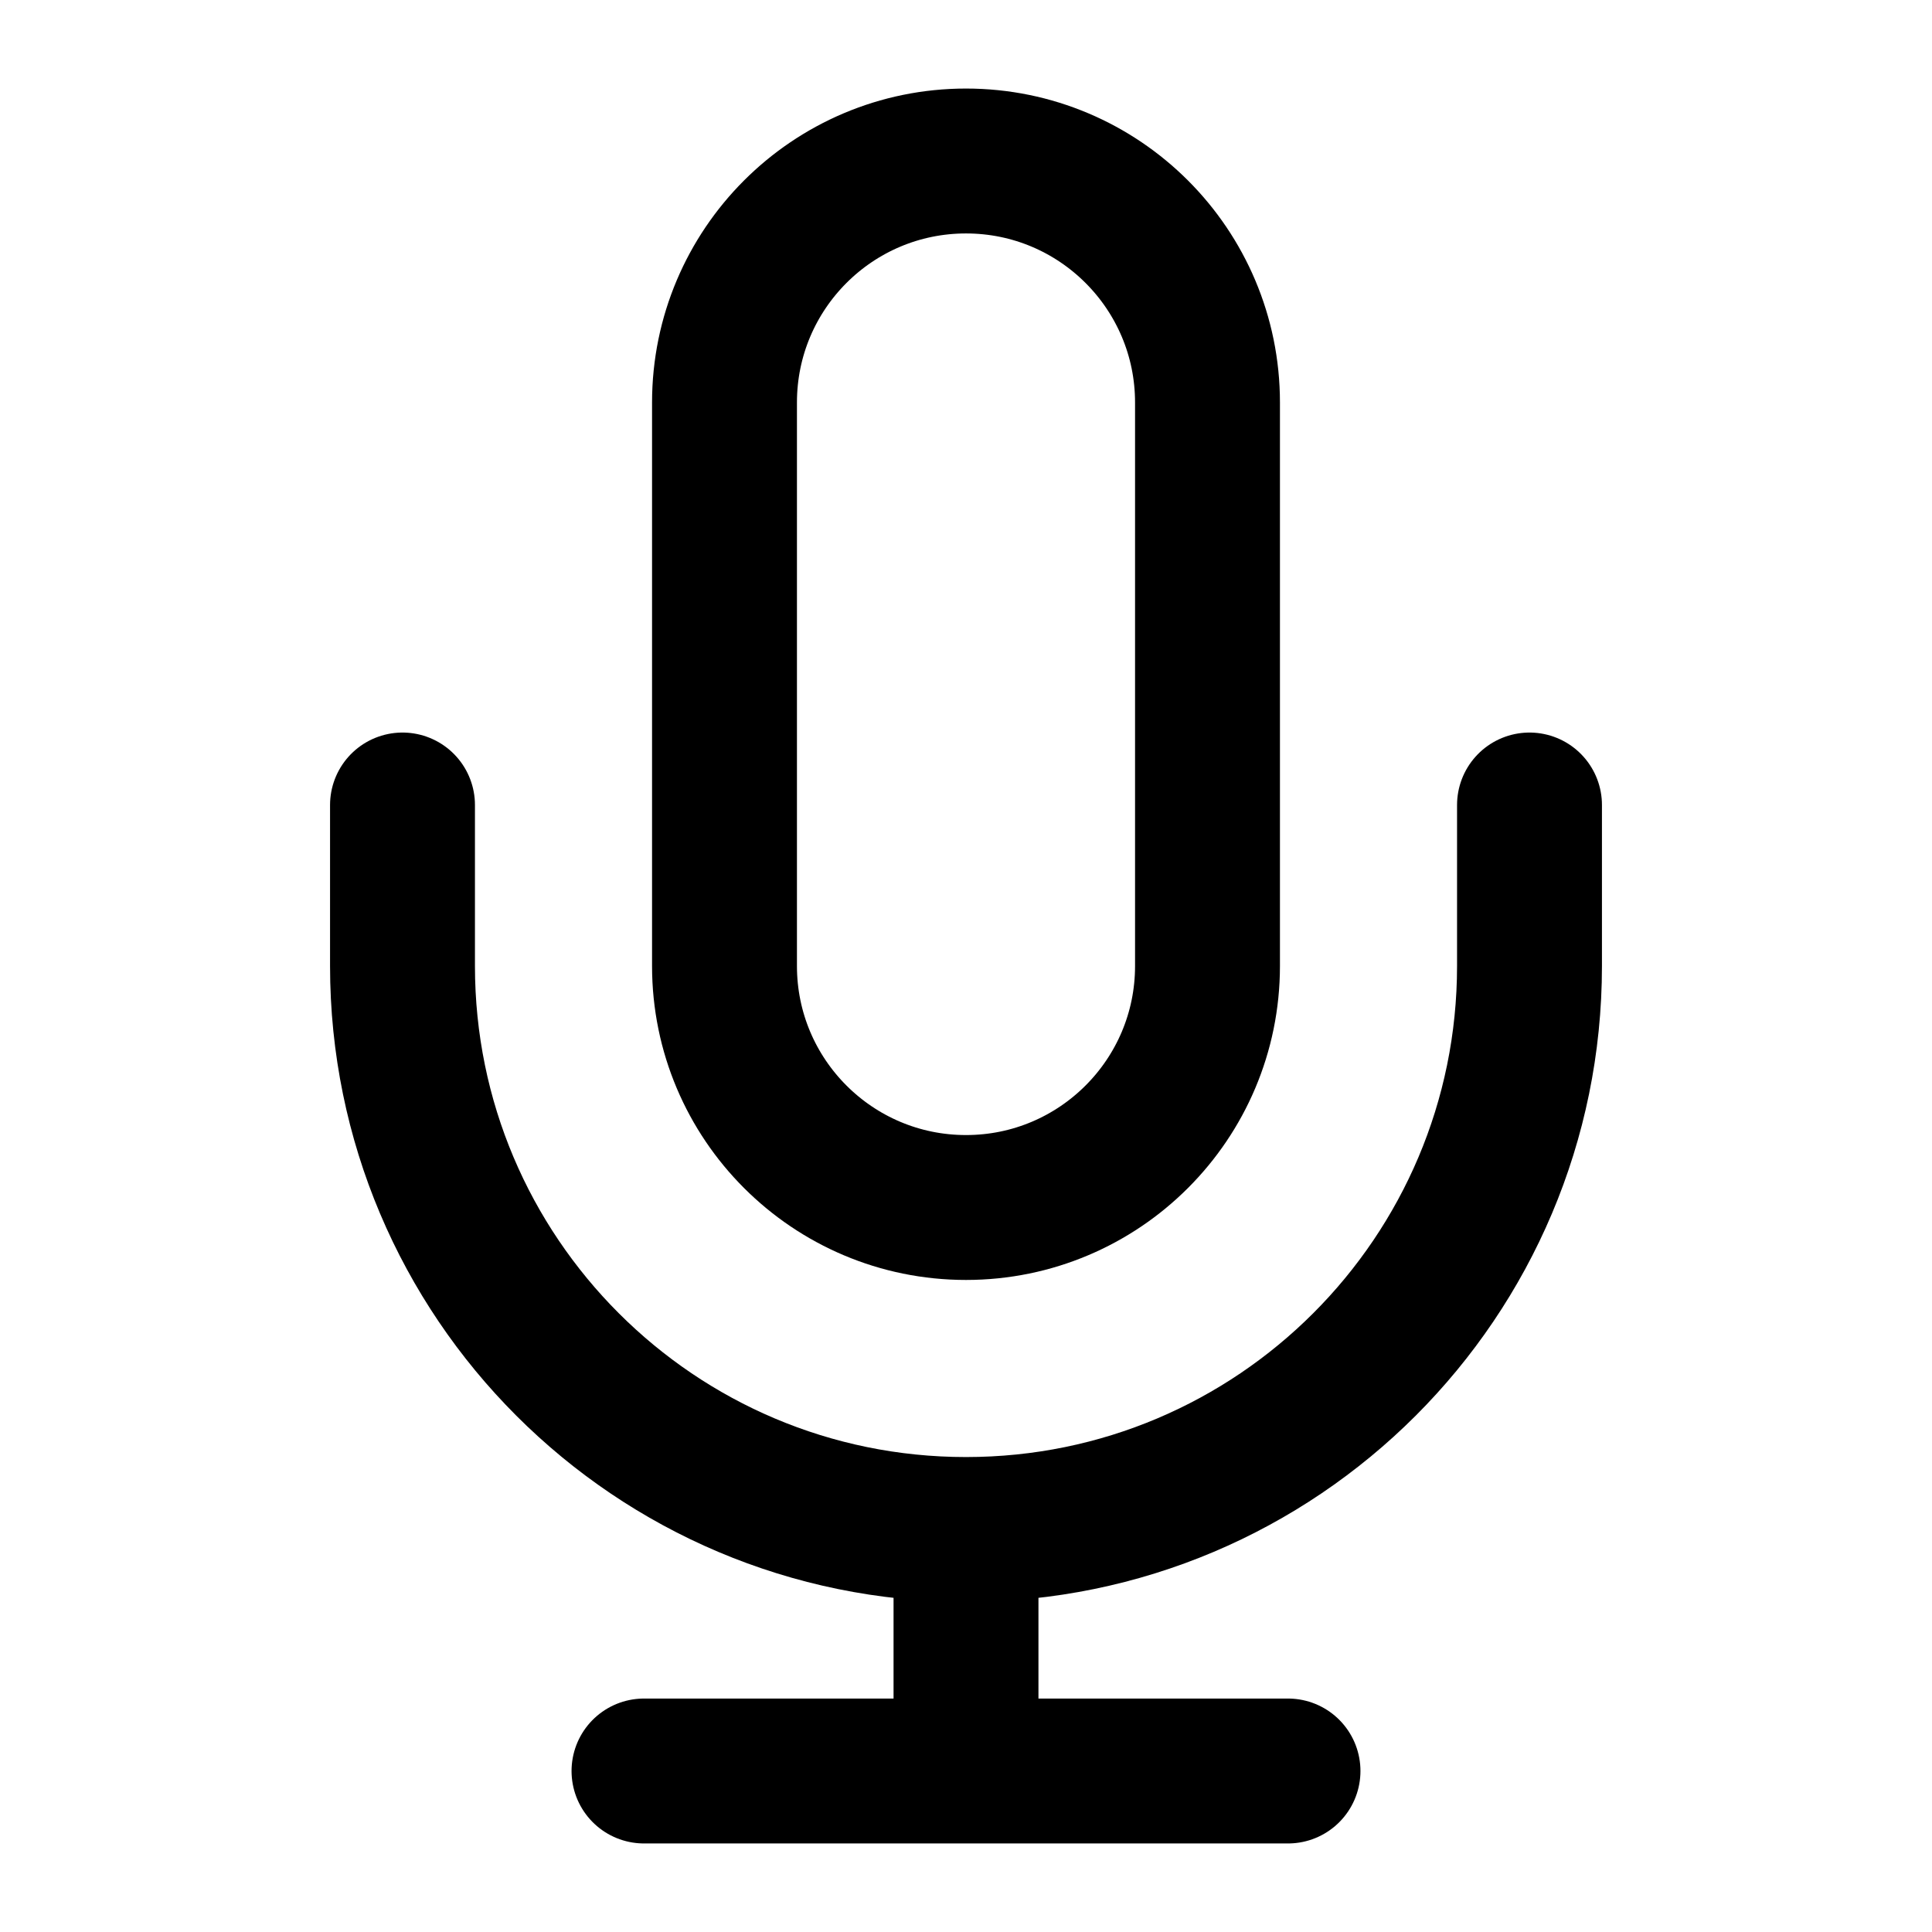
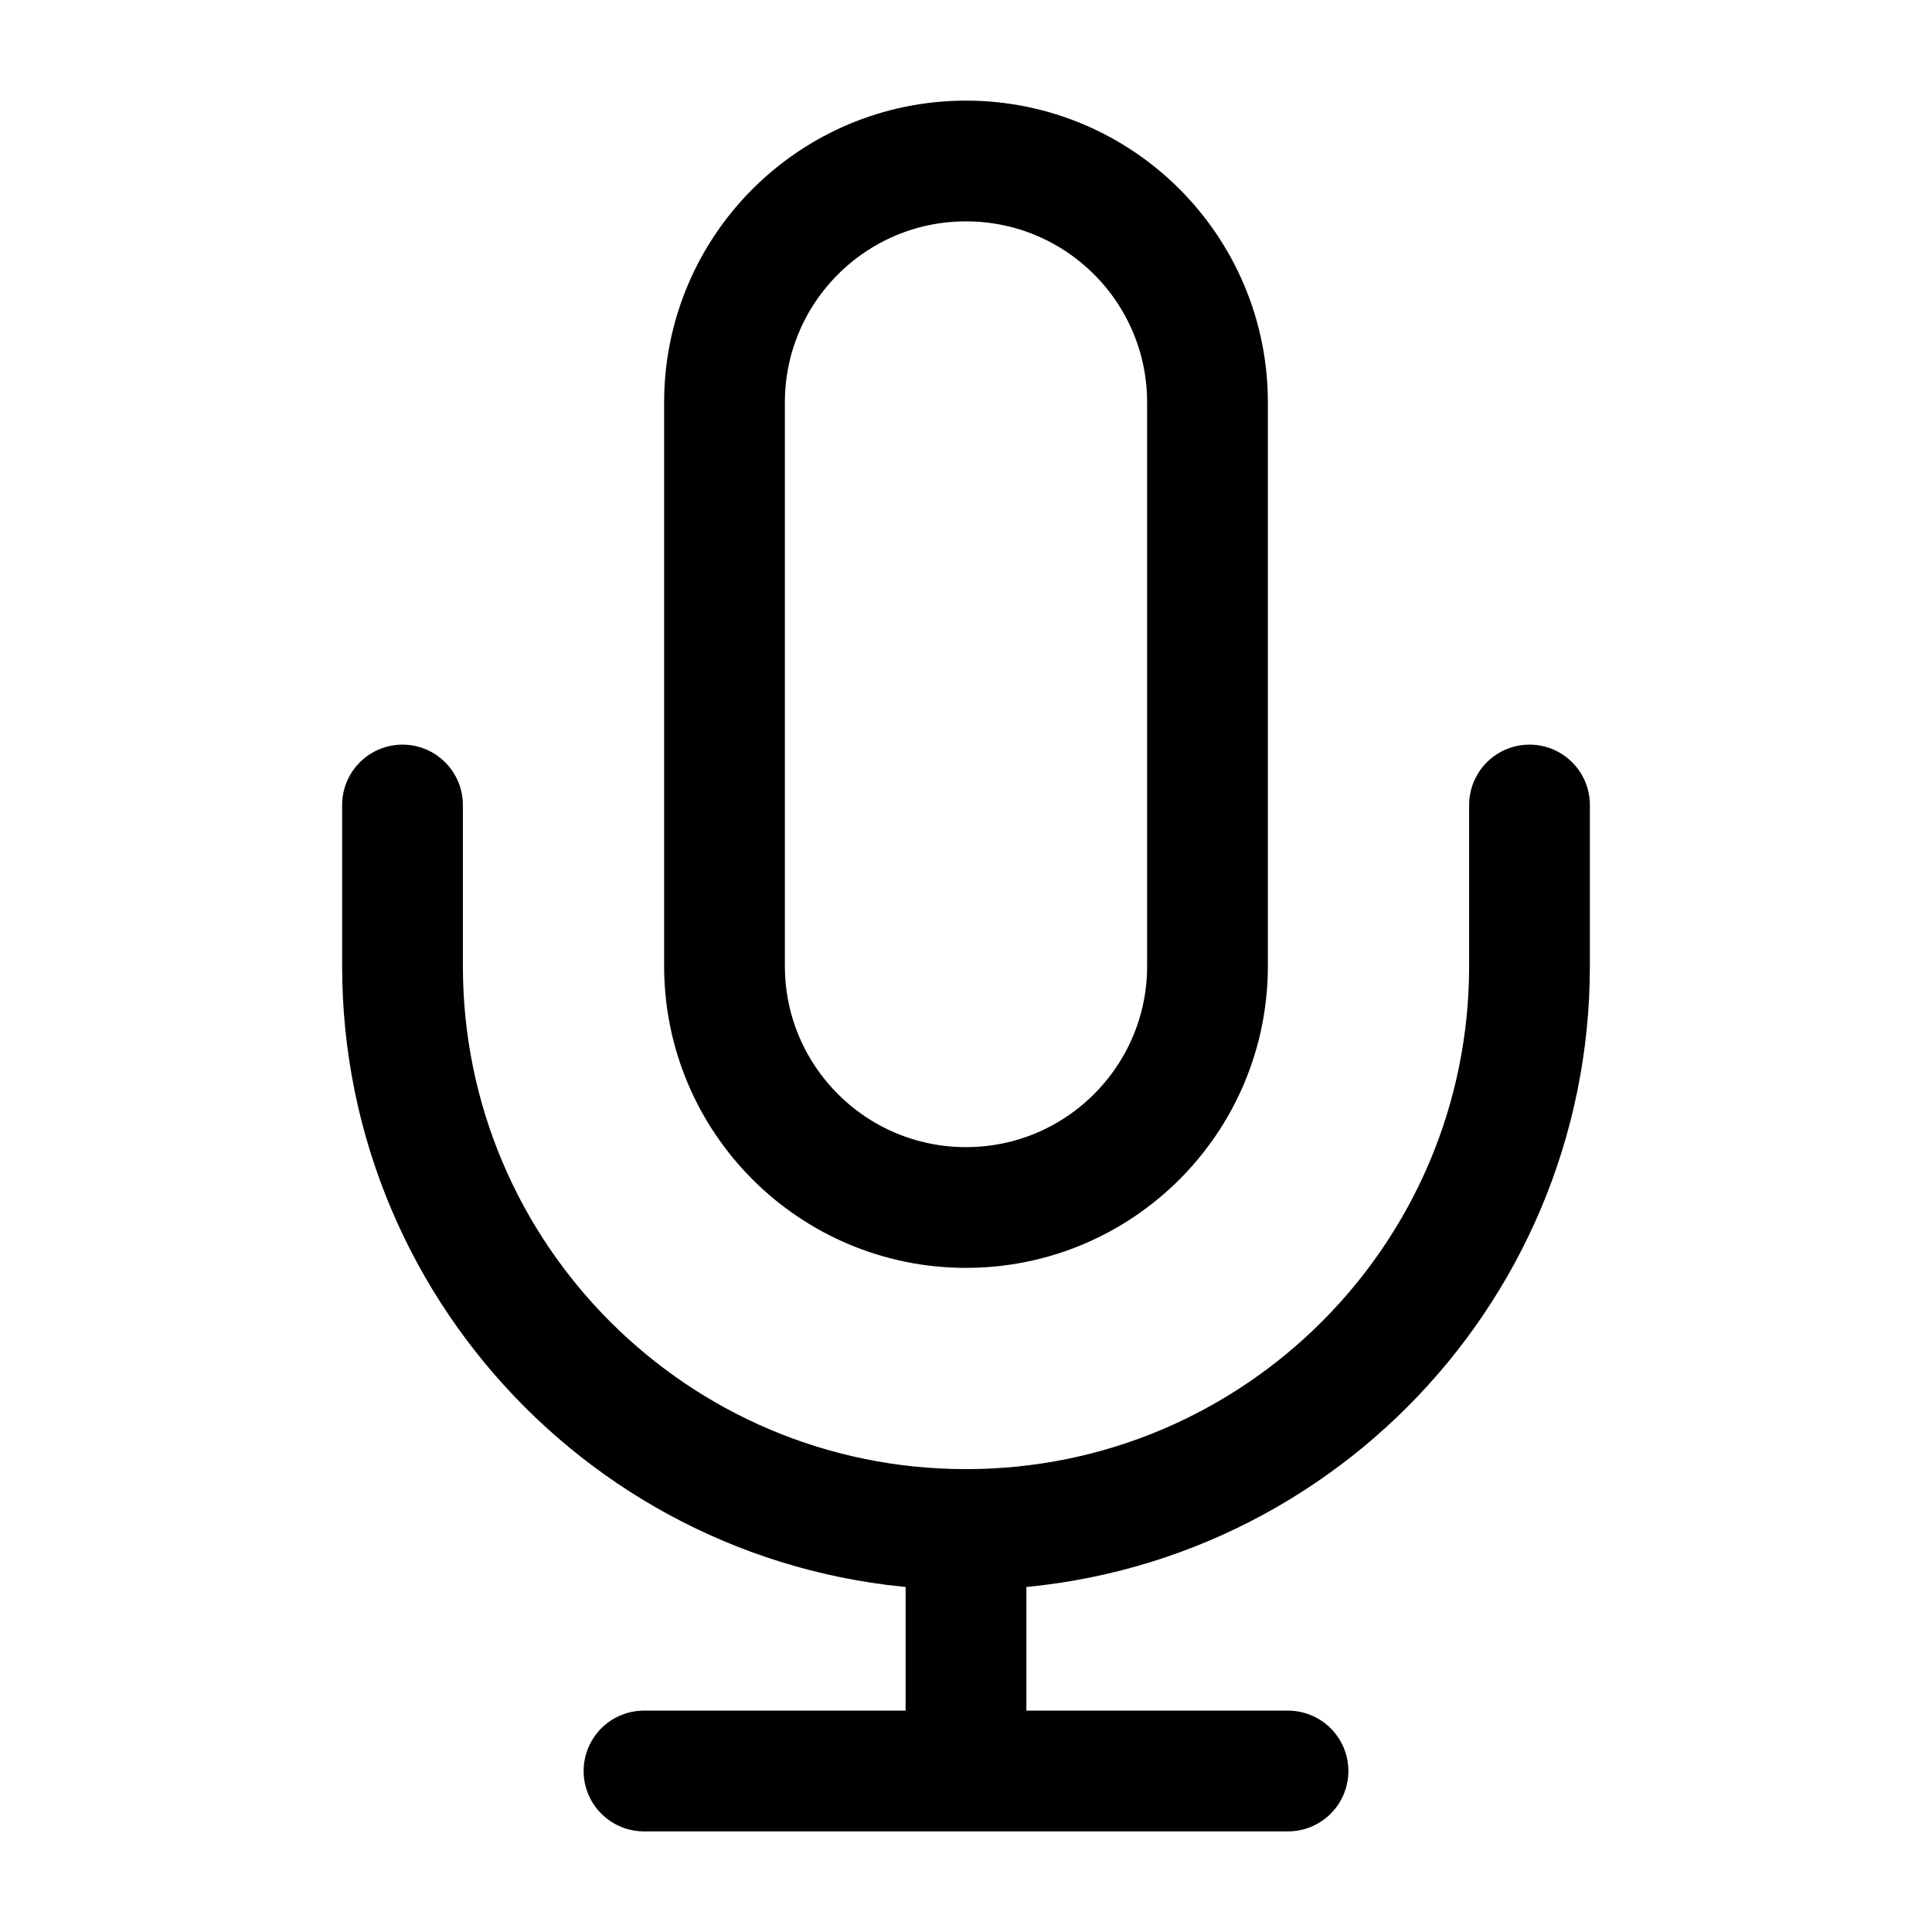
- <svg xmlns="http://www.w3.org/2000/svg" width="24" height="24" viewBox="0 0 24 24" fill="none" stroke="currentColor" stroke-width="1.8" stroke-linecap="round" stroke-linejoin="round">
+ <svg xmlns="http://www.w3.org/2000/svg" width="24" height="24" viewBox="0 0 24 24" fill="none" stroke="currentColor" stroke-width="1.5" stroke-linecap="round" stroke-linejoin="round">
  <rect x="9" y="2" width="6" height="13" rx="3" />
  <path d="M5 10v2a7 7 0 0 0 14 0v-2M12 19v3M8 22h8" />
</svg>
